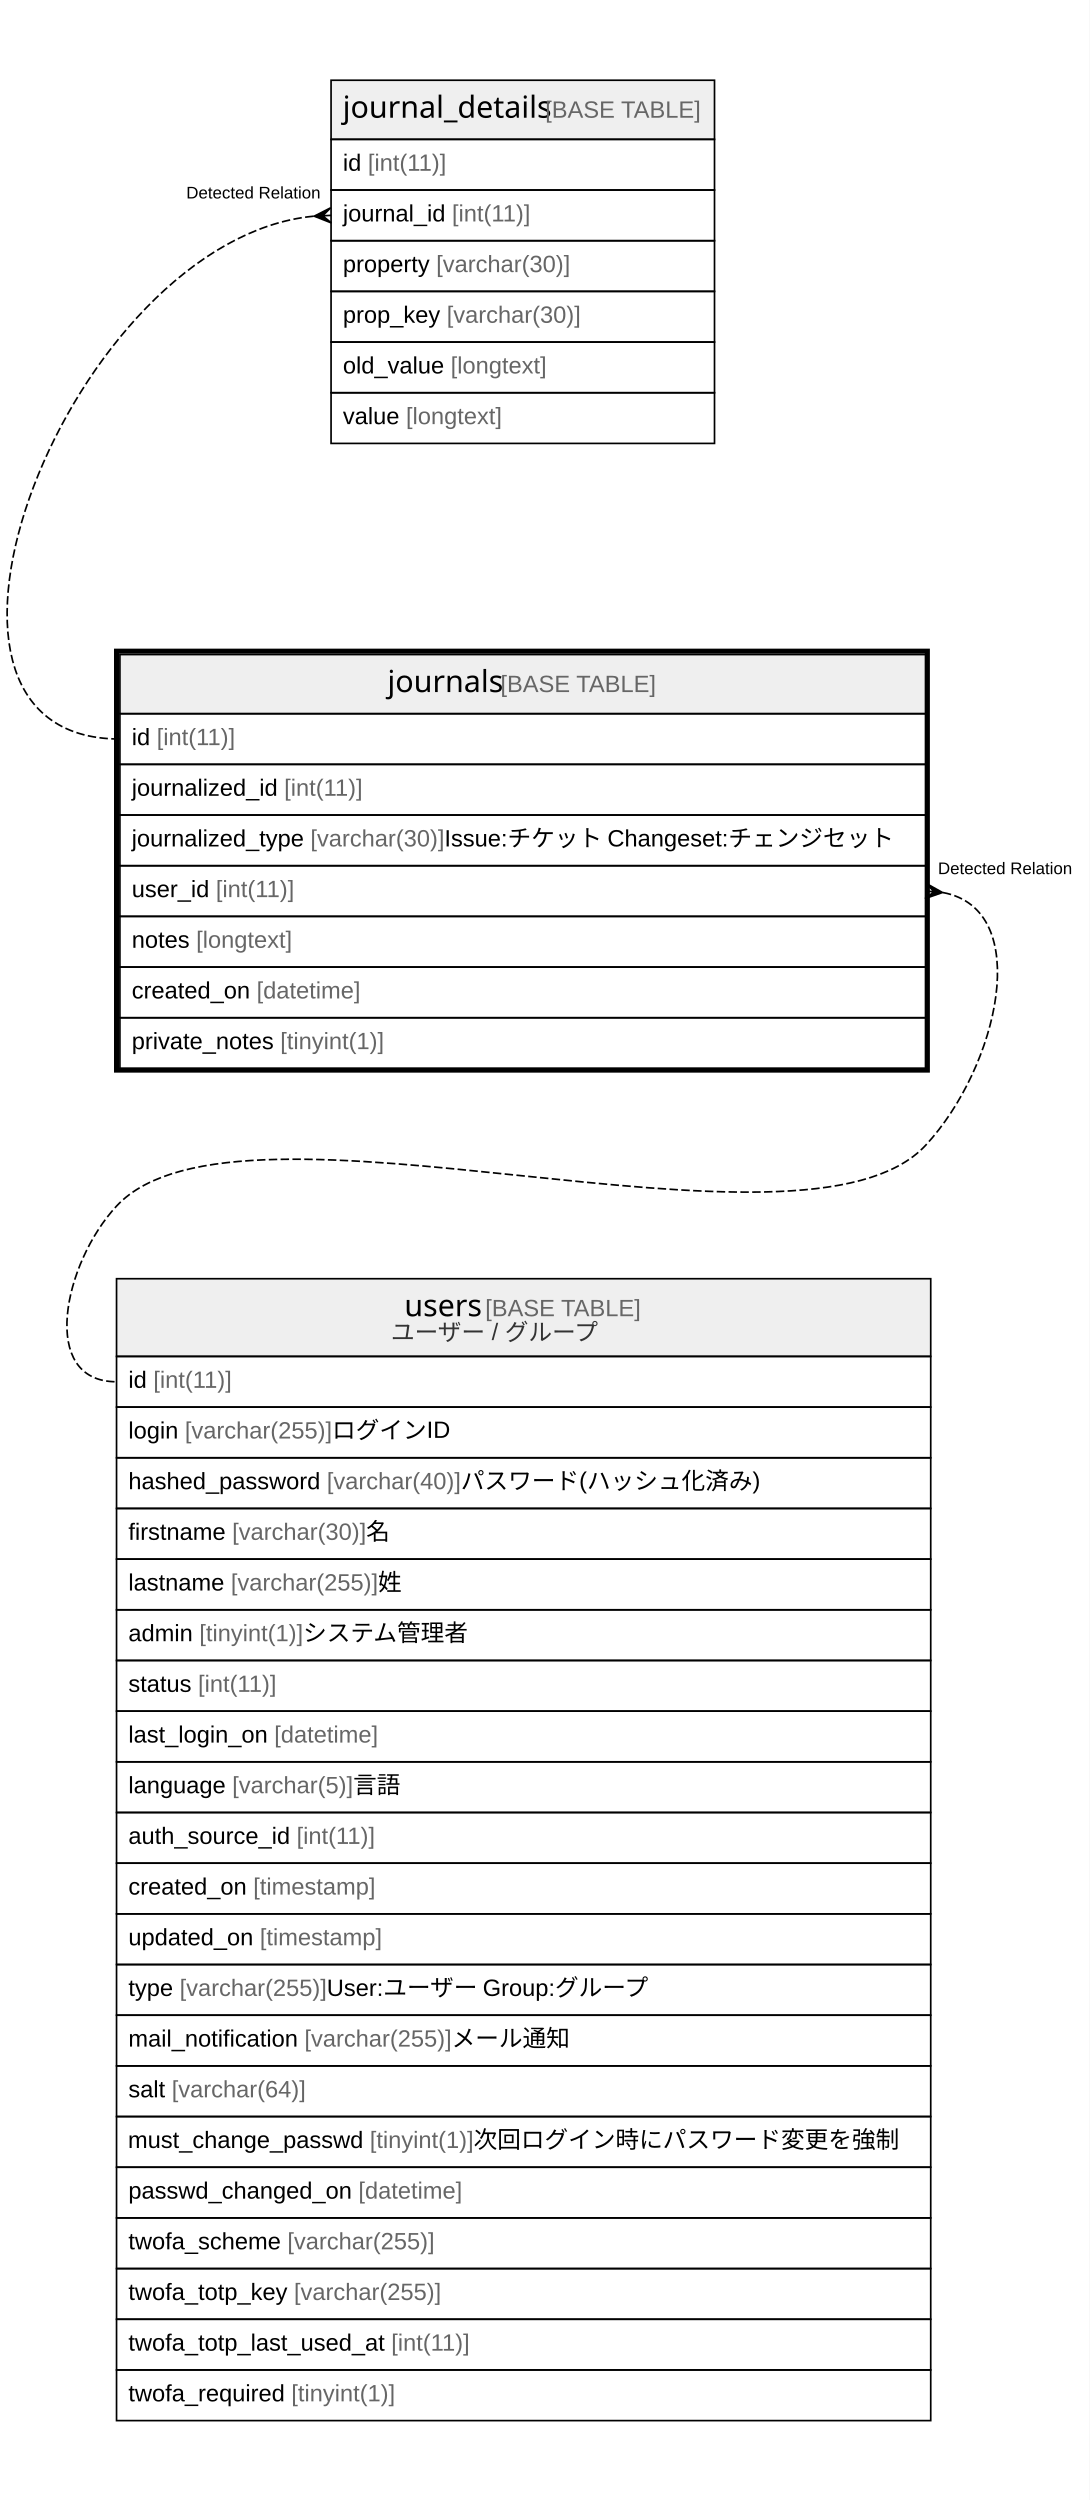
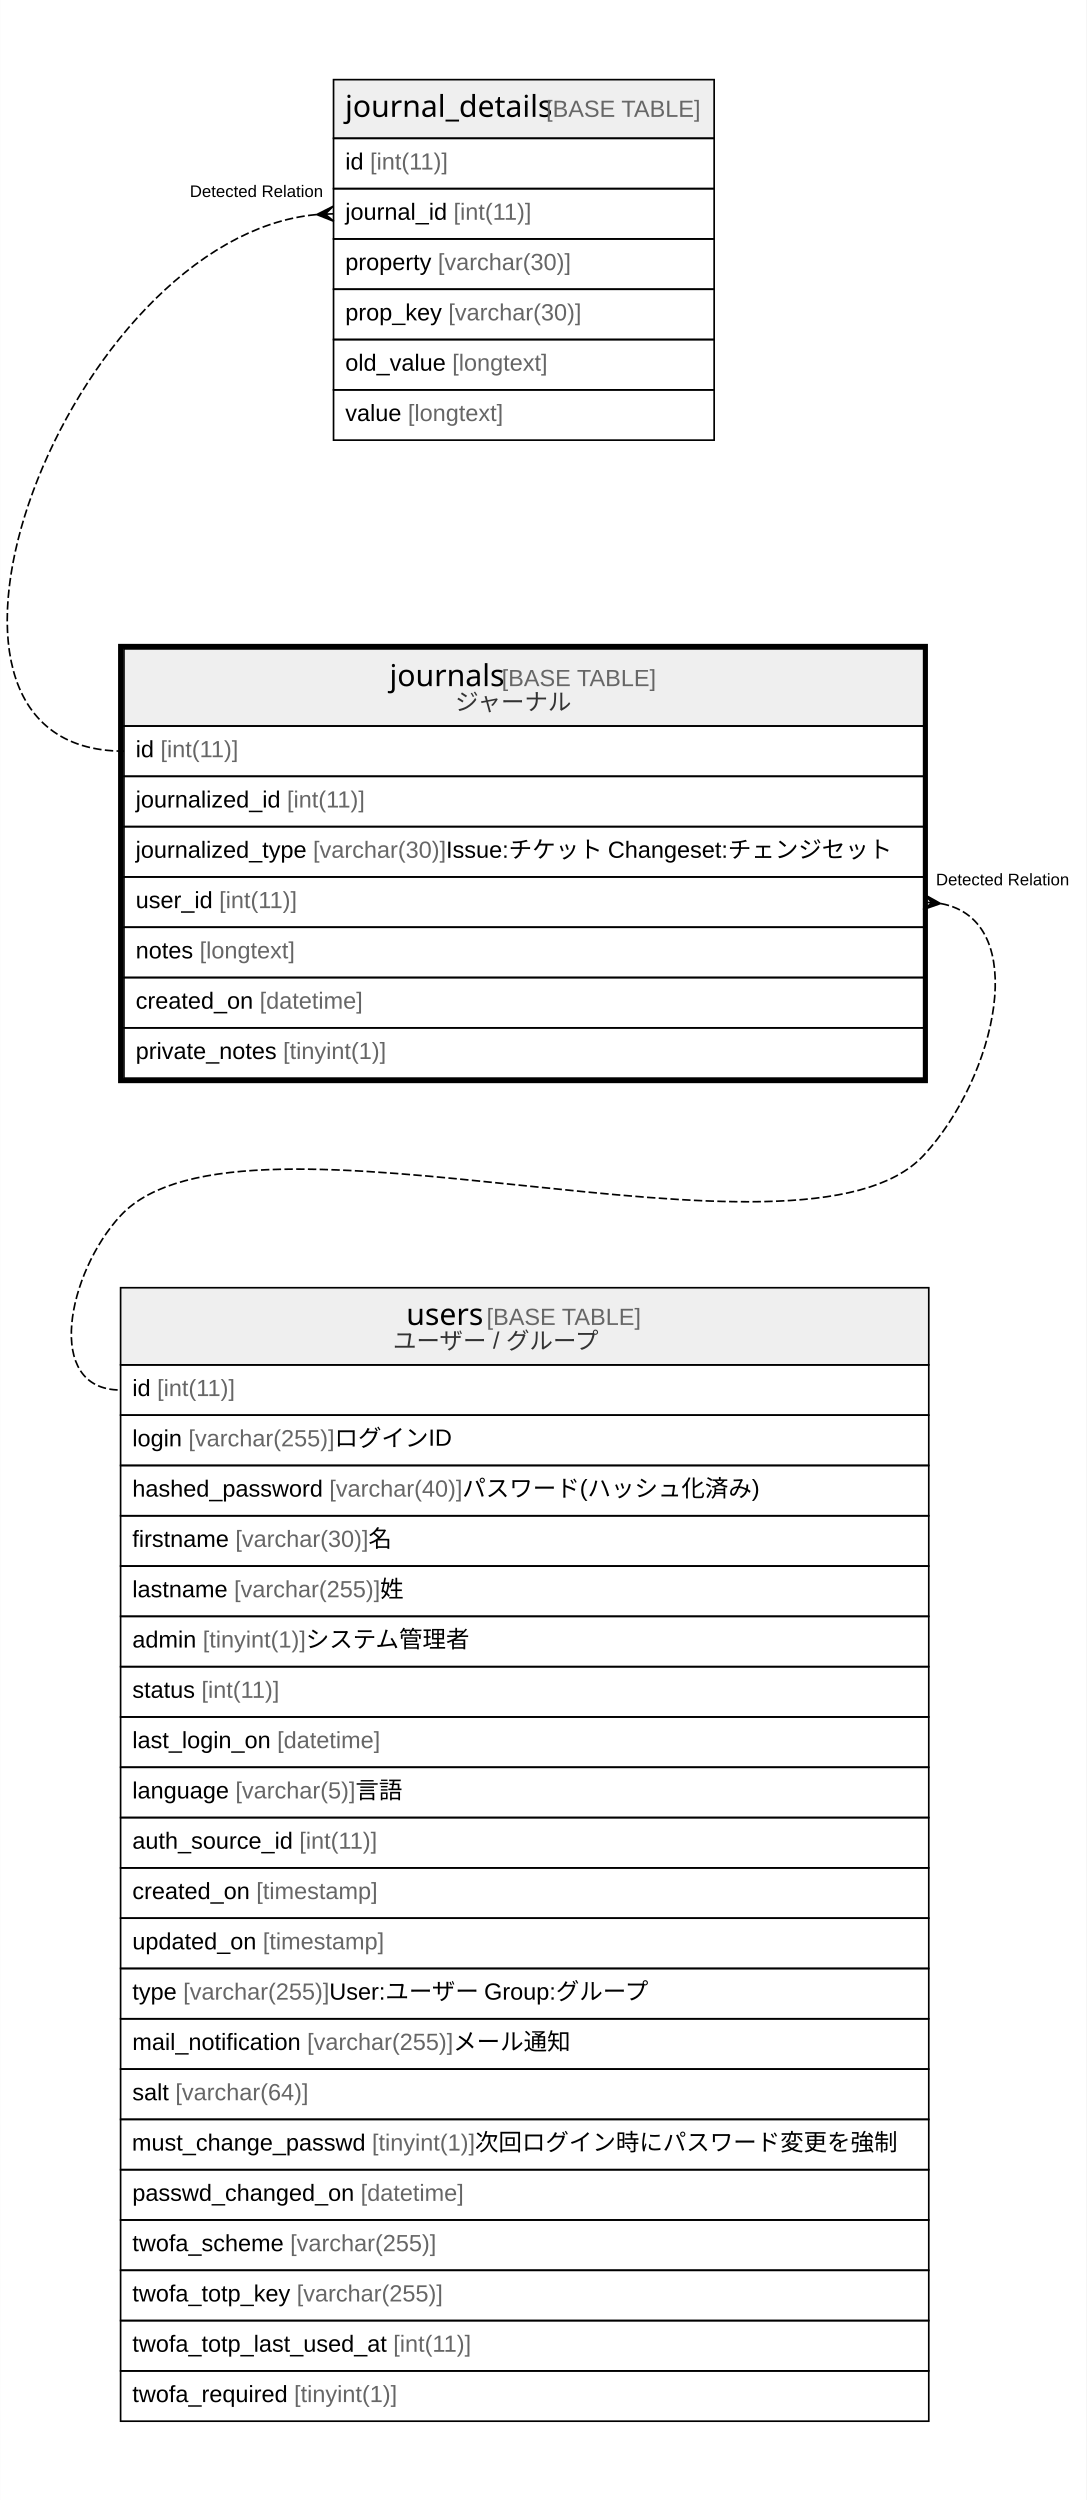
- <svg xmlns="http://www.w3.org/2000/svg" width="645pt" height="1480pt" viewBox="0.00 0.00 644.98 1480.00">
-   <g id="graph0" class="graph" transform="scale(1 1) rotate(0) translate(4 1476)">
-     <polygon fill="#ffffff" stroke="transparent" points="-4,4 -4,-1476 640.98,-1476 640.98,4 -4,4" />
+ <svg xmlns="http://www.w3.org/2000/svg" width="648pt" height="1491pt" viewBox="0.00 0.00 647.84 1491.00">
+   <g id="graph0" class="graph" transform="scale(1 1) rotate(0) translate(4 1487)">
+     <polygon fill="#ffffff" stroke="transparent" points="-4,4 -4,-1487 643.841,-1487 643.841,4 -4,4" />
    <g id="node1" class="node">
-       <polygon fill="#efefef" stroke="transparent" points="66.98,-1053.5 66.98,-1088.5 543.98,-1088.5 543.98,-1053.5 66.98,-1053.5" />
-       <polygon fill="none" stroke="#000000" points="66.98,-1053.5 66.98,-1088.5 543.98,-1088.5 543.98,-1053.5 66.98,-1053.5" />
-       <text text-anchor="start" x="225.35" y="-1066.3" font-family="Arial Bold" font-size="18.00" fill="#000000">journals</text>
-       <text text-anchor="start" x="288.356" y="-1066.3" font-family="Arial" font-size="14.00" fill="#000000"> </text>
-       <text text-anchor="start" x="292.246" y="-1066.3" font-family="Arial" font-size="14.00" fill="#666666">[BASE TABLE]</text>
-       <polygon fill="none" stroke="#000000" points="66.98,-1023.5 66.98,-1053.5 543.98,-1053.5 543.98,-1023.5 66.98,-1023.5" />
-       <text text-anchor="start" x="73.98" y="-1034.9" font-family="Arial" font-size="14.00" fill="#000000">id </text>
-       <text text-anchor="start" x="88.76" y="-1034.9" font-family="Arial" font-size="14.00" fill="#666666">[int(11)]</text>
-       <polygon fill="none" stroke="#000000" points="66.98,-993.5 66.98,-1023.5 543.98,-1023.5 543.98,-993.5 66.98,-993.5" />
-       <text text-anchor="start" x="73.98" y="-1004.9" font-family="Arial" font-size="14.00" fill="#000000">journalized_id </text>
-       <text text-anchor="start" x="164.218" y="-1004.9" font-family="Arial" font-size="14.00" fill="#666666">[int(11)]</text>
-       <polygon fill="none" stroke="#000000" points="66.98,-963.5 66.98,-993.5 543.98,-993.5 543.98,-963.5 66.98,-963.5" />
-       <text text-anchor="start" x="73.937" y="-974.9" font-family="Arial" font-size="14.00" fill="#000000">journalized_type </text>
-       <text text-anchor="start" x="179.742" y="-974.9" font-family="Arial" font-size="14.00" fill="#666666">[varchar(30)]</text>
-       <text text-anchor="start" x="259.079" y="-974.9" font-family="Arial" font-size="14.00" fill="#000000"> Issue:チケット Changeset:チェンジセット </text>
-       <polygon fill="none" stroke="#000000" points="66.98,-933.5 66.98,-963.5 543.98,-963.5 543.98,-933.5 66.98,-933.5" />
-       <text text-anchor="start" x="73.98" y="-944.9" font-family="Arial" font-size="14.00" fill="#000000">user_id </text>
-       <text text-anchor="start" x="123.768" y="-944.9" font-family="Arial" font-size="14.00" fill="#666666">[int(11)]</text>
-       <polygon fill="none" stroke="#000000" points="66.98,-903.5 66.98,-933.5 543.98,-933.5 543.98,-903.5 66.98,-903.5" />
-       <text text-anchor="start" x="73.98" y="-914.9" font-family="Arial" font-size="14.00" fill="#000000">notes </text>
-       <text text-anchor="start" x="112.109" y="-914.9" font-family="Arial" font-size="14.00" fill="#666666">[longtext]</text>
-       <polygon fill="none" stroke="#000000" points="66.98,-873.5 66.98,-903.5 543.98,-903.5 543.98,-873.5 66.98,-873.5" />
-       <text text-anchor="start" x="73.98" y="-884.9" font-family="Arial" font-size="14.00" fill="#000000">created_on </text>
-       <text text-anchor="start" x="147.9" y="-884.9" font-family="Arial" font-size="14.00" fill="#666666">[datetime]</text>
-       <polygon fill="none" stroke="#000000" points="66.98,-843.5 66.98,-873.5 543.98,-873.5 543.98,-843.5 66.98,-843.5" />
-       <text text-anchor="start" x="73.98" y="-854.9" font-family="Arial" font-size="14.00" fill="#000000">private_notes </text>
-       <text text-anchor="start" x="161.897" y="-854.9" font-family="Arial" font-size="14.00" fill="#666666">[tinyint(1)]</text>
-       <polygon fill="none" stroke="#000000" stroke-width="3" points="64.98,-842.5 64.98,-1090.5 544.98,-1090.5 544.98,-842.5 64.98,-842.5" />
+       <polygon fill="#efefef" stroke="transparent" points="69.841,-1054 69.841,-1100 546.841,-1100 546.841,-1054 69.841,-1054" />
+       <polygon fill="none" stroke="#000000" points="69.841,-1054 69.841,-1100 546.841,-1100 546.841,-1054 69.841,-1054" />
+       <text text-anchor="start" x="228.212" y="-1077.8" font-family="Arial Bold" font-size="18.00" fill="#000000">journals</text>
+       <text text-anchor="start" x="291.217" y="-1077.8" font-family="Arial" font-size="14.00" fill="#000000"> </text>
+       <text text-anchor="start" x="295.108" y="-1077.8" font-family="Arial" font-size="14.00" fill="#666666">[BASE TABLE]</text>
+       <text text-anchor="start" x="267.387" y="-1063.4" font-family="Arial" font-size="14.00" fill="#333333">ジャーナル</text>
+       <polygon fill="none" stroke="#000000" points="69.841,-1024 69.841,-1054 546.841,-1054 546.841,-1024 69.841,-1024" />
+       <text text-anchor="start" x="76.841" y="-1035.4" font-family="Arial" font-size="14.00" fill="#000000">id </text>
+       <text text-anchor="start" x="91.621" y="-1035.4" font-family="Arial" font-size="14.00" fill="#666666">[int(11)]</text>
+       <polygon fill="none" stroke="#000000" points="69.841,-994 69.841,-1024 546.841,-1024 546.841,-994 69.841,-994" />
+       <text text-anchor="start" x="76.841" y="-1005.4" font-family="Arial" font-size="14.00" fill="#000000">journalized_id </text>
+       <text text-anchor="start" x="167.08" y="-1005.4" font-family="Arial" font-size="14.00" fill="#666666">[int(11)]</text>
+       <polygon fill="none" stroke="#000000" points="69.841,-964 69.841,-994 546.841,-994 546.841,-964 69.841,-964" />
+       <text text-anchor="start" x="76.799" y="-975.4" font-family="Arial" font-size="14.00" fill="#000000">journalized_type </text>
+       <text text-anchor="start" x="182.604" y="-975.4" font-family="Arial" font-size="14.00" fill="#666666">[varchar(30)]</text>
+       <text text-anchor="start" x="261.94" y="-975.4" font-family="Arial" font-size="14.00" fill="#000000"> Issue:チケット Changeset:チェンジセット </text>
+       <polygon fill="none" stroke="#000000" points="69.841,-934 69.841,-964 546.841,-964 546.841,-934 69.841,-934" />
+       <text text-anchor="start" x="76.841" y="-945.4" font-family="Arial" font-size="14.00" fill="#000000">user_id </text>
+       <text text-anchor="start" x="126.63" y="-945.4" font-family="Arial" font-size="14.00" fill="#666666">[int(11)]</text>
+       <polygon fill="none" stroke="#000000" points="69.841,-904 69.841,-934 546.841,-934 546.841,-904 69.841,-904" />
+       <text text-anchor="start" x="76.841" y="-915.4" font-family="Arial" font-size="14.00" fill="#000000">notes </text>
+       <text text-anchor="start" x="114.97" y="-915.4" font-family="Arial" font-size="14.00" fill="#666666">[longtext]</text>
+       <polygon fill="none" stroke="#000000" points="69.841,-874 69.841,-904 546.841,-904 546.841,-874 69.841,-874" />
+       <text text-anchor="start" x="76.841" y="-885.4" font-family="Arial" font-size="14.00" fill="#000000">created_on </text>
+       <text text-anchor="start" x="150.761" y="-885.4" font-family="Arial" font-size="14.00" fill="#666666">[datetime]</text>
+       <polygon fill="none" stroke="#000000" points="69.841,-844 69.841,-874 546.841,-874 546.841,-844 69.841,-844" />
+       <text text-anchor="start" x="76.841" y="-855.4" font-family="Arial" font-size="14.00" fill="#000000">private_notes </text>
+       <text text-anchor="start" x="164.759" y="-855.4" font-family="Arial" font-size="14.00" fill="#666666">[tinyint(1)]</text>
+       <polygon fill="none" stroke="#000000" stroke-width="3" points="67.841,-842.5 67.841,-1101.5 547.841,-1101.5 547.841,-842.5 67.841,-842.5" />
    </g>
    <g id="node3" class="node">
-       <polygon fill="#efefef" stroke="transparent" points="64.98,-673 64.98,-719 546.98,-719 546.98,-673 64.98,-673" />
-       <polygon fill="none" stroke="#000000" points="64.98,-673 64.98,-719 546.98,-719 546.98,-673 64.98,-673" />
-       <text text-anchor="start" x="235.351" y="-696.8" font-family="Arial Bold" font-size="18.00" fill="#000000">users</text>
-       <text text-anchor="start" x="279.355" y="-696.8" font-family="Arial" font-size="14.00" fill="#000000"> </text>
-       <text text-anchor="start" x="283.246" y="-696.8" font-family="Arial" font-size="14.00" fill="#666666">[BASE TABLE]</text>
-       <text text-anchor="start" x="227.436" y="-682.4" font-family="Arial" font-size="14.00" fill="#333333">ユーザー / グループ</text>
-       <polygon fill="none" stroke="#000000" points="64.98,-643 64.98,-673 546.98,-673 546.98,-643 64.98,-643" />
-       <text text-anchor="start" x="71.98" y="-654.4" font-family="Arial" font-size="14.00" fill="#000000">id </text>
-       <text text-anchor="start" x="86.76" y="-654.4" font-family="Arial" font-size="14.00" fill="#666666">[int(11)]</text>
-       <polygon fill="none" stroke="#000000" points="64.98,-613 64.98,-643 546.98,-643 546.98,-613 64.98,-613" />
-       <text text-anchor="start" x="71.98" y="-624.4" font-family="Arial" font-size="14.00" fill="#000000">login </text>
-       <text text-anchor="start" x="105.431" y="-624.4" font-family="Arial" font-size="14.00" fill="#666666">[varchar(255)]</text>
-       <text text-anchor="start" x="192.551" y="-624.4" font-family="Arial" font-size="14.00" fill="#000000"> ログインID</text>
-       <polygon fill="none" stroke="#000000" points="64.98,-583 64.98,-613 546.98,-613 546.98,-583 64.98,-583" />
-       <text text-anchor="start" x="71.98" y="-594.4" font-family="Arial" font-size="14.00" fill="#000000">hashed_password </text>
-       <text text-anchor="start" x="189.464" y="-594.4" font-family="Arial" font-size="14.00" fill="#666666">[varchar(40)]</text>
-       <text text-anchor="start" x="268.8" y="-594.4" font-family="Arial" font-size="14.00" fill="#000000"> パスワード(ハッシュ化済み)</text>
-       <polygon fill="none" stroke="#000000" points="64.98,-553 64.98,-583 546.98,-583 546.98,-553 64.98,-553" />
-       <text text-anchor="start" x="71.98" y="-564.4" font-family="Arial" font-size="14.00" fill="#000000">firstname </text>
-       <text text-anchor="start" x="133.427" y="-564.4" font-family="Arial" font-size="14.00" fill="#666666">[varchar(30)]</text>
-       <text text-anchor="start" x="212.764" y="-564.4" font-family="Arial" font-size="14.00" fill="#000000"> 名</text>
-       <polygon fill="none" stroke="#000000" points="64.98,-523 64.98,-553 546.98,-553 546.98,-523 64.98,-523" />
-       <text text-anchor="start" x="71.98" y="-534.4" font-family="Arial" font-size="14.00" fill="#000000">lastname </text>
-       <text text-anchor="start" x="132.659" y="-534.4" font-family="Arial" font-size="14.00" fill="#666666">[varchar(255)]</text>
-       <text text-anchor="start" x="219.778" y="-534.4" font-family="Arial" font-size="14.00" fill="#000000"> 姓</text>
-       <polygon fill="none" stroke="#000000" points="64.98,-493 64.98,-523 546.98,-523 546.98,-493 64.98,-493" />
-       <text text-anchor="start" x="71.98" y="-504.4" font-family="Arial" font-size="14.00" fill="#000000">admin </text>
-       <text text-anchor="start" x="113.986" y="-504.4" font-family="Arial" font-size="14.00" fill="#666666">[tinyint(1)]</text>
-       <text text-anchor="start" x="175.43" y="-504.4" font-family="Arial" font-size="14.00" fill="#000000"> システム管理者</text>
-       <polygon fill="none" stroke="#000000" points="64.98,-463 64.98,-493 546.98,-493 546.98,-463 64.98,-463" />
-       <text text-anchor="start" x="71.98" y="-474.4" font-family="Arial" font-size="14.00" fill="#000000">status </text>
-       <text text-anchor="start" x="113.217" y="-474.4" font-family="Arial" font-size="14.00" fill="#666666">[int(11)]</text>
-       <polygon fill="none" stroke="#000000" points="64.98,-433 64.98,-463 546.98,-463 546.98,-433 64.98,-433" />
-       <text text-anchor="start" x="71.98" y="-444.4" font-family="Arial" font-size="14.00" fill="#000000">last_login_on </text>
-       <text text-anchor="start" x="158.342" y="-444.4" font-family="Arial" font-size="14.00" fill="#666666">[datetime]</text>
-       <polygon fill="none" stroke="#000000" points="64.98,-403 64.98,-433 546.98,-433 546.98,-403 64.98,-403" />
-       <text text-anchor="start" x="71.98" y="-414.4" font-family="Arial" font-size="14.00" fill="#000000">language </text>
-       <text text-anchor="start" x="133.455" y="-414.4" font-family="Arial" font-size="14.00" fill="#666666">[varchar(5)]</text>
-       <text text-anchor="start" x="205.009" y="-414.4" font-family="Arial" font-size="14.00" fill="#000000"> 言語</text>
-       <polygon fill="none" stroke="#000000" points="64.98,-373 64.98,-403 546.98,-403 546.98,-373 64.98,-373" />
-       <text text-anchor="start" x="71.98" y="-384.4" font-family="Arial" font-size="14.00" fill="#000000">auth_source_id </text>
-       <text text-anchor="start" x="171.572" y="-384.4" font-family="Arial" font-size="14.00" fill="#666666">[int(11)]</text>
-       <polygon fill="none" stroke="#000000" points="64.98,-343 64.98,-373 546.98,-373 546.98,-343 64.98,-343" />
-       <text text-anchor="start" x="71.98" y="-354.4" font-family="Arial" font-size="14.00" fill="#000000">created_on </text>
-       <text text-anchor="start" x="145.9" y="-354.4" font-family="Arial" font-size="14.00" fill="#666666">[timestamp]</text>
-       <polygon fill="none" stroke="#000000" points="64.98,-313 64.98,-343 546.98,-343 546.98,-313 64.98,-313" />
-       <text text-anchor="start" x="71.98" y="-324.4" font-family="Arial" font-size="14.00" fill="#000000">updated_on </text>
-       <text text-anchor="start" x="149.804" y="-324.4" font-family="Arial" font-size="14.00" fill="#666666">[timestamp]</text>
-       <polygon fill="none" stroke="#000000" points="64.98,-283 64.98,-313 546.98,-313 546.98,-283 64.98,-283" />
-       <text text-anchor="start" x="71.98" y="-294.4" font-family="Arial" font-size="14.00" fill="#000000">type </text>
-       <text text-anchor="start" x="102.326" y="-294.4" font-family="Arial" font-size="14.00" fill="#666666">[varchar(255)]</text>
-       <text text-anchor="start" x="189.446" y="-294.4" font-family="Arial" font-size="14.00" fill="#000000"> User:ユーザー Group:グループ </text>
-       <polygon fill="none" stroke="#000000" points="64.98,-253 64.98,-283 546.98,-283 546.98,-253 64.98,-253" />
-       <text text-anchor="start" x="71.98" y="-264.4" font-family="Arial" font-size="14.00" fill="#000000">mail_notification </text>
-       <text text-anchor="start" x="176.214" y="-264.4" font-family="Arial" font-size="14.00" fill="#666666">[varchar(255)]</text>
-       <text text-anchor="start" x="263.333" y="-264.4" font-family="Arial" font-size="14.00" fill="#000000"> メール通知</text>
-       <polygon fill="none" stroke="#000000" points="64.98,-223 64.98,-253 546.98,-253 546.98,-223 64.98,-223" />
-       <text text-anchor="start" x="71.98" y="-234.4" font-family="Arial" font-size="14.00" fill="#000000">salt </text>
-       <text text-anchor="start" x="97.65" y="-234.4" font-family="Arial" font-size="14.00" fill="#666666">[varchar(64)]</text>
-       <polygon fill="none" stroke="#000000" points="64.98,-193 64.98,-223 546.98,-223 546.98,-193 64.98,-193" />
-       <text text-anchor="start" x="71.745" y="-204.4" font-family="Arial" font-size="14.00" fill="#000000">must_change_passwd </text>
-       <text text-anchor="start" x="214.901" y="-204.4" font-family="Arial" font-size="14.00" fill="#666666">[tinyint(1)]</text>
-       <text text-anchor="start" x="276.346" y="-204.4" font-family="Arial" font-size="14.00" fill="#000000"> 次回ログイン時にパスワード変更を強制</text>
-       <polygon fill="none" stroke="#000000" points="64.98,-163 64.98,-193 546.98,-193 546.98,-163 64.98,-163" />
-       <text text-anchor="start" x="71.98" y="-174.4" font-family="Arial" font-size="14.00" fill="#000000">passwd_changed_on </text>
-       <text text-anchor="start" x="208.151" y="-174.4" font-family="Arial" font-size="14.00" fill="#666666">[datetime]</text>
-       <polygon fill="none" stroke="#000000" points="64.98,-133 64.98,-163 546.98,-163 546.98,-133 64.98,-133" />
-       <text text-anchor="start" x="71.98" y="-144.4" font-family="Arial" font-size="14.00" fill="#000000">twofa_scheme </text>
-       <text text-anchor="start" x="166.114" y="-144.4" font-family="Arial" font-size="14.00" fill="#666666">[varchar(255)]</text>
-       <polygon fill="none" stroke="#000000" points="64.98,-103 64.98,-133 546.98,-133 546.98,-103 64.98,-103" />
-       <text text-anchor="start" x="71.98" y="-114.4" font-family="Arial" font-size="14.00" fill="#000000">twofa_totp_key </text>
-       <text text-anchor="start" x="170.018" y="-114.4" font-family="Arial" font-size="14.00" fill="#666666">[varchar(255)]</text>
-       <polygon fill="none" stroke="#000000" points="64.98,-73 64.98,-103 546.98,-103 546.98,-73 64.98,-73" />
-       <text text-anchor="start" x="71.98" y="-84.4" font-family="Arial" font-size="14.00" fill="#000000">twofa_totp_last_used_at </text>
-       <text text-anchor="start" x="227.601" y="-84.4" font-family="Arial" font-size="14.00" fill="#666666">[int(11)]</text>
-       <polygon fill="none" stroke="#000000" points="64.98,-43 64.98,-73 546.98,-73 546.98,-43 64.98,-43" />
-       <text text-anchor="start" x="71.98" y="-54.4" font-family="Arial" font-size="14.00" fill="#000000">twofa_required </text>
-       <text text-anchor="start" x="168.447" y="-54.4" font-family="Arial" font-size="14.00" fill="#666666">[tinyint(1)]</text>
+       <polygon fill="#efefef" stroke="transparent" points="67.841,-673 67.841,-719 549.841,-719 549.841,-673 67.841,-673" />
+       <polygon fill="none" stroke="#000000" points="67.841,-673 67.841,-719 549.841,-719 549.841,-673 67.841,-673" />
+       <text text-anchor="start" x="238.212" y="-696.8" font-family="Arial Bold" font-size="18.00" fill="#000000">users</text>
+       <text text-anchor="start" x="282.217" y="-696.8" font-family="Arial" font-size="14.00" fill="#000000"> </text>
+       <text text-anchor="start" x="286.107" y="-696.8" font-family="Arial" font-size="14.00" fill="#666666">[BASE TABLE]</text>
+       <text text-anchor="start" x="230.297" y="-682.4" font-family="Arial" font-size="14.00" fill="#333333">ユーザー / グループ</text>
+       <polygon fill="none" stroke="#000000" points="67.841,-643 67.841,-673 549.841,-673 549.841,-643 67.841,-643" />
+       <text text-anchor="start" x="74.841" y="-654.4" font-family="Arial" font-size="14.00" fill="#000000">id </text>
+       <text text-anchor="start" x="89.621" y="-654.4" font-family="Arial" font-size="14.00" fill="#666666">[int(11)]</text>
+       <polygon fill="none" stroke="#000000" points="67.841,-613 67.841,-643 549.841,-643 549.841,-613 67.841,-613" />
+       <text text-anchor="start" x="74.841" y="-624.4" font-family="Arial" font-size="14.00" fill="#000000">login </text>
+       <text text-anchor="start" x="108.293" y="-624.4" font-family="Arial" font-size="14.00" fill="#666666">[varchar(255)]</text>
+       <text text-anchor="start" x="195.412" y="-624.4" font-family="Arial" font-size="14.00" fill="#000000"> ログインID</text>
+       <polygon fill="none" stroke="#000000" points="67.841,-583 67.841,-613 549.841,-613 549.841,-583 67.841,-583" />
+       <text text-anchor="start" x="74.841" y="-594.4" font-family="Arial" font-size="14.00" fill="#000000">hashed_password </text>
+       <text text-anchor="start" x="192.325" y="-594.4" font-family="Arial" font-size="14.00" fill="#666666">[varchar(40)]</text>
+       <text text-anchor="start" x="271.662" y="-594.4" font-family="Arial" font-size="14.00" fill="#000000"> パスワード(ハッシュ化済み)</text>
+       <polygon fill="none" stroke="#000000" points="67.841,-553 67.841,-583 549.841,-583 549.841,-553 67.841,-553" />
+       <text text-anchor="start" x="74.841" y="-564.4" font-family="Arial" font-size="14.00" fill="#000000">firstname </text>
+       <text text-anchor="start" x="136.289" y="-564.4" font-family="Arial" font-size="14.00" fill="#666666">[varchar(30)]</text>
+       <text text-anchor="start" x="215.625" y="-564.4" font-family="Arial" font-size="14.00" fill="#000000"> 名</text>
+       <polygon fill="none" stroke="#000000" points="67.841,-523 67.841,-553 549.841,-553 549.841,-523 67.841,-523" />
+       <text text-anchor="start" x="74.841" y="-534.4" font-family="Arial" font-size="14.00" fill="#000000">lastname </text>
+       <text text-anchor="start" x="135.52" y="-534.4" font-family="Arial" font-size="14.00" fill="#666666">[varchar(255)]</text>
+       <text text-anchor="start" x="222.639" y="-534.4" font-family="Arial" font-size="14.00" fill="#000000"> 姓</text>
+       <polygon fill="none" stroke="#000000" points="67.841,-493 67.841,-523 549.841,-523 549.841,-493 67.841,-493" />
+       <text text-anchor="start" x="74.841" y="-504.4" font-family="Arial" font-size="14.00" fill="#000000">admin </text>
+       <text text-anchor="start" x="116.847" y="-504.4" font-family="Arial" font-size="14.00" fill="#666666">[tinyint(1)]</text>
+       <text text-anchor="start" x="178.292" y="-504.4" font-family="Arial" font-size="14.00" fill="#000000"> システム管理者</text>
+       <polygon fill="none" stroke="#000000" points="67.841,-463 67.841,-493 549.841,-493 549.841,-463 67.841,-463" />
+       <text text-anchor="start" x="74.841" y="-474.4" font-family="Arial" font-size="14.00" fill="#000000">status </text>
+       <text text-anchor="start" x="116.078" y="-474.4" font-family="Arial" font-size="14.00" fill="#666666">[int(11)]</text>
+       <polygon fill="none" stroke="#000000" points="67.841,-433 67.841,-463 549.841,-463 549.841,-433 67.841,-433" />
+       <text text-anchor="start" x="74.841" y="-444.4" font-family="Arial" font-size="14.00" fill="#000000">last_login_on </text>
+       <text text-anchor="start" x="161.203" y="-444.4" font-family="Arial" font-size="14.00" fill="#666666">[datetime]</text>
+       <polygon fill="none" stroke="#000000" points="67.841,-403 67.841,-433 549.841,-433 549.841,-403 67.841,-403" />
+       <text text-anchor="start" x="74.841" y="-414.4" font-family="Arial" font-size="14.00" fill="#000000">language </text>
+       <text text-anchor="start" x="136.317" y="-414.4" font-family="Arial" font-size="14.00" fill="#666666">[varchar(5)]</text>
+       <text text-anchor="start" x="207.871" y="-414.4" font-family="Arial" font-size="14.00" fill="#000000"> 言語</text>
+       <polygon fill="none" stroke="#000000" points="67.841,-373 67.841,-403 549.841,-403 549.841,-373 67.841,-373" />
+       <text text-anchor="start" x="74.841" y="-384.4" font-family="Arial" font-size="14.00" fill="#000000">auth_source_id </text>
+       <text text-anchor="start" x="174.433" y="-384.4" font-family="Arial" font-size="14.00" fill="#666666">[int(11)]</text>
+       <polygon fill="none" stroke="#000000" points="67.841,-343 67.841,-373 549.841,-373 549.841,-343 67.841,-343" />
+       <text text-anchor="start" x="74.841" y="-354.4" font-family="Arial" font-size="14.00" fill="#000000">created_on </text>
+       <text text-anchor="start" x="148.761" y="-354.4" font-family="Arial" font-size="14.00" fill="#666666">[timestamp]</text>
+       <polygon fill="none" stroke="#000000" points="67.841,-313 67.841,-343 549.841,-343 549.841,-313 67.841,-313" />
+       <text text-anchor="start" x="74.841" y="-324.4" font-family="Arial" font-size="14.00" fill="#000000">updated_on </text>
+       <text text-anchor="start" x="152.666" y="-324.4" font-family="Arial" font-size="14.00" fill="#666666">[timestamp]</text>
+       <polygon fill="none" stroke="#000000" points="67.841,-283 67.841,-313 549.841,-313 549.841,-283 67.841,-283" />
+       <text text-anchor="start" x="74.841" y="-294.4" font-family="Arial" font-size="14.00" fill="#000000">type </text>
+       <text text-anchor="start" x="105.188" y="-294.4" font-family="Arial" font-size="14.00" fill="#666666">[varchar(255)]</text>
+       <text text-anchor="start" x="192.307" y="-294.4" font-family="Arial" font-size="14.00" fill="#000000"> User:ユーザー Group:グループ </text>
+       <polygon fill="none" stroke="#000000" points="67.841,-253 67.841,-283 549.841,-283 549.841,-253 67.841,-253" />
+       <text text-anchor="start" x="74.841" y="-264.4" font-family="Arial" font-size="14.00" fill="#000000">mail_notification </text>
+       <text text-anchor="start" x="179.076" y="-264.4" font-family="Arial" font-size="14.00" fill="#666666">[varchar(255)]</text>
+       <text text-anchor="start" x="266.195" y="-264.4" font-family="Arial" font-size="14.00" fill="#000000"> メール通知</text>
+       <polygon fill="none" stroke="#000000" points="67.841,-223 67.841,-253 549.841,-253 549.841,-223 67.841,-223" />
+       <text text-anchor="start" x="74.841" y="-234.4" font-family="Arial" font-size="14.00" fill="#000000">salt </text>
+       <text text-anchor="start" x="100.512" y="-234.4" font-family="Arial" font-size="14.00" fill="#666666">[varchar(64)]</text>
+       <polygon fill="none" stroke="#000000" points="67.841,-193 67.841,-223 549.841,-223 549.841,-193 67.841,-193" />
+       <text text-anchor="start" x="74.606" y="-204.4" font-family="Arial" font-size="14.00" fill="#000000">must_change_passwd </text>
+       <text text-anchor="start" x="217.763" y="-204.4" font-family="Arial" font-size="14.00" fill="#666666">[tinyint(1)]</text>
+       <text text-anchor="start" x="279.208" y="-204.4" font-family="Arial" font-size="14.00" fill="#000000"> 次回ログイン時にパスワード変更を強制</text>
+       <polygon fill="none" stroke="#000000" points="67.841,-163 67.841,-193 549.841,-193 549.841,-163 67.841,-163" />
+       <text text-anchor="start" x="74.841" y="-174.4" font-family="Arial" font-size="14.00" fill="#000000">passwd_changed_on </text>
+       <text text-anchor="start" x="211.012" y="-174.4" font-family="Arial" font-size="14.00" fill="#666666">[datetime]</text>
+       <polygon fill="none" stroke="#000000" points="67.841,-133 67.841,-163 549.841,-163 549.841,-133 67.841,-133" />
+       <text text-anchor="start" x="74.841" y="-144.4" font-family="Arial" font-size="14.00" fill="#000000">twofa_scheme </text>
+       <text text-anchor="start" x="168.976" y="-144.4" font-family="Arial" font-size="14.00" fill="#666666">[varchar(255)]</text>
+       <polygon fill="none" stroke="#000000" points="67.841,-103 67.841,-133 549.841,-133 549.841,-103 67.841,-103" />
+       <text text-anchor="start" x="74.841" y="-114.4" font-family="Arial" font-size="14.00" fill="#000000">twofa_totp_key </text>
+       <text text-anchor="start" x="172.879" y="-114.4" font-family="Arial" font-size="14.00" fill="#666666">[varchar(255)]</text>
+       <polygon fill="none" stroke="#000000" points="67.841,-73 67.841,-103 549.841,-103 549.841,-73 67.841,-73" />
+       <text text-anchor="start" x="74.841" y="-84.4" font-family="Arial" font-size="14.00" fill="#000000">twofa_totp_last_used_at </text>
+       <text text-anchor="start" x="230.463" y="-84.4" font-family="Arial" font-size="14.00" fill="#666666">[int(11)]</text>
+       <polygon fill="none" stroke="#000000" points="67.841,-43 67.841,-73 549.841,-73 549.841,-43 67.841,-43" />
+       <text text-anchor="start" x="74.841" y="-54.4" font-family="Arial" font-size="14.00" fill="#000000">twofa_required </text>
+       <text text-anchor="start" x="171.308" y="-54.4" font-family="Arial" font-size="14.00" fill="#666666">[tinyint(1)]</text>
    </g>
    <g id="edge2" class="edge">
-       <path fill="none" stroke="#000000" stroke-dasharray="5,2" d="M554.172,-947.615C608.456,-937.559 586.983,-844.356 543.98,-798 471.384,-719.743 137.576,-840.257 64.98,-762 33.544,-728.113 18.758,-658 64.98,-658" />
-       <polygon fill="#000000" stroke="#000000" points="553.942,-947.635 543.591,-944.017 548.961,-948.067 543.98,-948.5 543.98,-948.5 543.98,-948.5 548.961,-948.067 544.369,-952.983 553.942,-947.635 553.942,-947.635" />
-       <text text-anchor="start" x="551.248" y="-958.5" font-family="Arial" font-size="10.00" fill="#000000">Detected Relation</text>
+       <path fill="none" stroke="#000000" stroke-dasharray="5,2" d="M557.068,-948.112C611.532,-938.023 589.987,-844.51 546.841,-798 474.245,-719.743 140.438,-840.257 67.841,-762 36.406,-728.113 21.619,-658 67.841,-658" />
+       <polygon fill="#000000" stroke="#000000" points="556.804,-948.135 546.452,-944.517 551.823,-948.567 546.841,-949 546.841,-949 546.841,-949 551.823,-948.567 547.231,-953.483 556.804,-948.135 556.804,-948.135" />
+       <text text-anchor="start" x="554.109" y="-959" font-family="Arial" font-size="10.00" fill="#000000">Detected Relation</text>
    </g>
    <g id="node2" class="node">
-       <polygon fill="#efefef" stroke="transparent" points="191.98,-1393.5 191.98,-1428.5 418.98,-1428.5 418.98,-1393.5 191.98,-1393.5" />
-       <polygon fill="none" stroke="#000000" points="191.98,-1393.5 191.98,-1428.5 418.98,-1428.5 418.98,-1393.5 191.98,-1393.5" />
-       <text text-anchor="start" x="198.843" y="-1406.3" font-family="Arial Bold" font-size="18.00" fill="#000000">journal_details</text>
-       <text text-anchor="start" x="314.863" y="-1406.3" font-family="Arial" font-size="14.00" fill="#000000"> </text>
-       <text text-anchor="start" x="318.754" y="-1406.3" font-family="Arial" font-size="14.00" fill="#666666">[BASE TABLE]</text>
-       <polygon fill="none" stroke="#000000" points="191.98,-1363.5 191.98,-1393.5 418.98,-1393.5 418.98,-1363.5 191.98,-1363.5" />
-       <text text-anchor="start" x="198.98" y="-1374.9" font-family="Arial" font-size="14.00" fill="#000000">id </text>
-       <text text-anchor="start" x="213.76" y="-1374.9" font-family="Arial" font-size="14.00" fill="#666666">[int(11)]</text>
-       <polygon fill="none" stroke="#000000" points="191.98,-1333.5 191.98,-1363.5 418.98,-1363.5 418.98,-1333.5 191.98,-1333.5" />
-       <text text-anchor="start" x="198.98" y="-1344.9" font-family="Arial" font-size="14.00" fill="#000000">journal_id </text>
-       <text text-anchor="start" x="263.546" y="-1344.9" font-family="Arial" font-size="14.00" fill="#666666">[int(11)]</text>
-       <polygon fill="none" stroke="#000000" points="191.98,-1303.5 191.98,-1333.5 418.98,-1333.5 418.98,-1303.5 191.98,-1303.5" />
-       <text text-anchor="start" x="198.98" y="-1314.9" font-family="Arial" font-size="14.00" fill="#000000">property </text>
-       <text text-anchor="start" x="254.213" y="-1314.9" font-family="Arial" font-size="14.00" fill="#666666">[varchar(30)]</text>
-       <polygon fill="none" stroke="#000000" points="191.98,-1273.5 191.98,-1303.5 418.98,-1303.5 418.98,-1273.5 191.98,-1273.5" />
-       <text text-anchor="start" x="198.98" y="-1284.9" font-family="Arial" font-size="14.00" fill="#000000">prop_key </text>
-       <text text-anchor="start" x="260.444" y="-1284.9" font-family="Arial" font-size="14.00" fill="#666666">[varchar(30)]</text>
-       <polygon fill="none" stroke="#000000" points="191.98,-1243.5 191.98,-1273.5 418.98,-1273.5 418.98,-1243.5 191.98,-1243.5" />
-       <text text-anchor="start" x="198.98" y="-1254.9" font-family="Arial" font-size="14.00" fill="#000000">old_value </text>
-       <text text-anchor="start" x="262.779" y="-1254.9" font-family="Arial" font-size="14.00" fill="#666666">[longtext]</text>
-       <polygon fill="none" stroke="#000000" points="191.98,-1213.5 191.98,-1243.5 418.98,-1243.5 418.98,-1213.5 191.98,-1213.5" />
-       <text text-anchor="start" x="198.98" y="-1224.9" font-family="Arial" font-size="14.00" fill="#000000">value </text>
-       <text text-anchor="start" x="236.325" y="-1224.9" font-family="Arial" font-size="14.00" fill="#666666">[longtext]</text>
+       <polygon fill="#efefef" stroke="transparent" points="194.841,-1404.5 194.841,-1439.5 421.841,-1439.5 421.841,-1404.5 194.841,-1404.5" />
+       <polygon fill="none" stroke="#000000" points="194.841,-1404.5 194.841,-1439.5 421.841,-1439.5 421.841,-1404.5 194.841,-1404.5" />
+       <text text-anchor="start" x="201.704" y="-1417.3" font-family="Arial Bold" font-size="18.00" fill="#000000">journal_details</text>
+       <text text-anchor="start" x="317.725" y="-1417.3" font-family="Arial" font-size="14.00" fill="#000000"> </text>
+       <text text-anchor="start" x="321.615" y="-1417.3" font-family="Arial" font-size="14.00" fill="#666666">[BASE TABLE]</text>
+       <polygon fill="none" stroke="#000000" points="194.841,-1374.5 194.841,-1404.5 421.841,-1404.5 421.841,-1374.5 194.841,-1374.5" />
+       <text text-anchor="start" x="201.841" y="-1385.9" font-family="Arial" font-size="14.00" fill="#000000">id </text>
+       <text text-anchor="start" x="216.621" y="-1385.9" font-family="Arial" font-size="14.00" fill="#666666">[int(11)]</text>
+       <polygon fill="none" stroke="#000000" points="194.841,-1344.5 194.841,-1374.5 421.841,-1374.5 421.841,-1344.5 194.841,-1344.5" />
+       <text text-anchor="start" x="201.841" y="-1355.9" font-family="Arial" font-size="14.00" fill="#000000">journal_id </text>
+       <text text-anchor="start" x="266.408" y="-1355.9" font-family="Arial" font-size="14.00" fill="#666666">[int(11)]</text>
+       <polygon fill="none" stroke="#000000" points="194.841,-1314.5 194.841,-1344.5 421.841,-1344.5 421.841,-1314.5 194.841,-1314.5" />
+       <text text-anchor="start" x="201.841" y="-1325.9" font-family="Arial" font-size="14.00" fill="#000000">property </text>
+       <text text-anchor="start" x="257.074" y="-1325.9" font-family="Arial" font-size="14.00" fill="#666666">[varchar(30)]</text>
+       <polygon fill="none" stroke="#000000" points="194.841,-1284.5 194.841,-1314.5 421.841,-1314.5 421.841,-1284.5 194.841,-1284.5" />
+       <text text-anchor="start" x="201.841" y="-1295.9" font-family="Arial" font-size="14.00" fill="#000000">prop_key </text>
+       <text text-anchor="start" x="263.306" y="-1295.9" font-family="Arial" font-size="14.00" fill="#666666">[varchar(30)]</text>
+       <polygon fill="none" stroke="#000000" points="194.841,-1254.5 194.841,-1284.5 421.841,-1284.5 421.841,-1254.5 194.841,-1254.5" />
+       <text text-anchor="start" x="201.841" y="-1265.9" font-family="Arial" font-size="14.00" fill="#000000">old_value </text>
+       <text text-anchor="start" x="265.641" y="-1265.9" font-family="Arial" font-size="14.00" fill="#666666">[longtext]</text>
+       <polygon fill="none" stroke="#000000" points="194.841,-1224.5 194.841,-1254.5 421.841,-1254.5 421.841,-1224.5 194.841,-1224.5" />
+       <text text-anchor="start" x="201.841" y="-1235.9" font-family="Arial" font-size="14.00" fill="#000000">value </text>
+       <text text-anchor="start" x="239.186" y="-1235.9" font-family="Arial" font-size="14.00" fill="#666666">[longtext]</text>
    </g>
    <g id="edge1" class="edge">
-       <path fill="none" stroke="#000000" stroke-dasharray="5,2" d="M181.577,-1347.997C37.714,-1334.139 -78.095,-1038.5 66.98,-1038.5" />
-       <polygon fill="#000000" stroke="#000000" points="181.992,-1348.017 191.763,-1352.995 186.986,-1348.258 191.98,-1348.5 191.98,-1348.5 191.98,-1348.5 186.986,-1348.258 192.197,-1344.005 181.992,-1348.017 181.992,-1348.017" />
-       <text text-anchor="start" x="106.248" y="-1358.5" font-family="Arial" font-size="10.00" fill="#000000">Detected Relation</text>
+       <path fill="none" stroke="#000000" stroke-dasharray="5,2" d="M184.584,-1359.022C36.471,-1345.264 -79.619,-1039 69.841,-1039" />
+       <polygon fill="#000000" stroke="#000000" points="184.852,-1359.035 194.632,-1363.995 189.847,-1359.267 194.841,-1359.5 194.841,-1359.5 194.841,-1359.5 189.847,-1359.267 195.051,-1355.005 184.852,-1359.035 184.852,-1359.035" />
+       <text text-anchor="start" x="109.109" y="-1369.5" font-family="Arial" font-size="10.00" fill="#000000">Detected Relation</text>
    </g>
  </g>
</svg>
